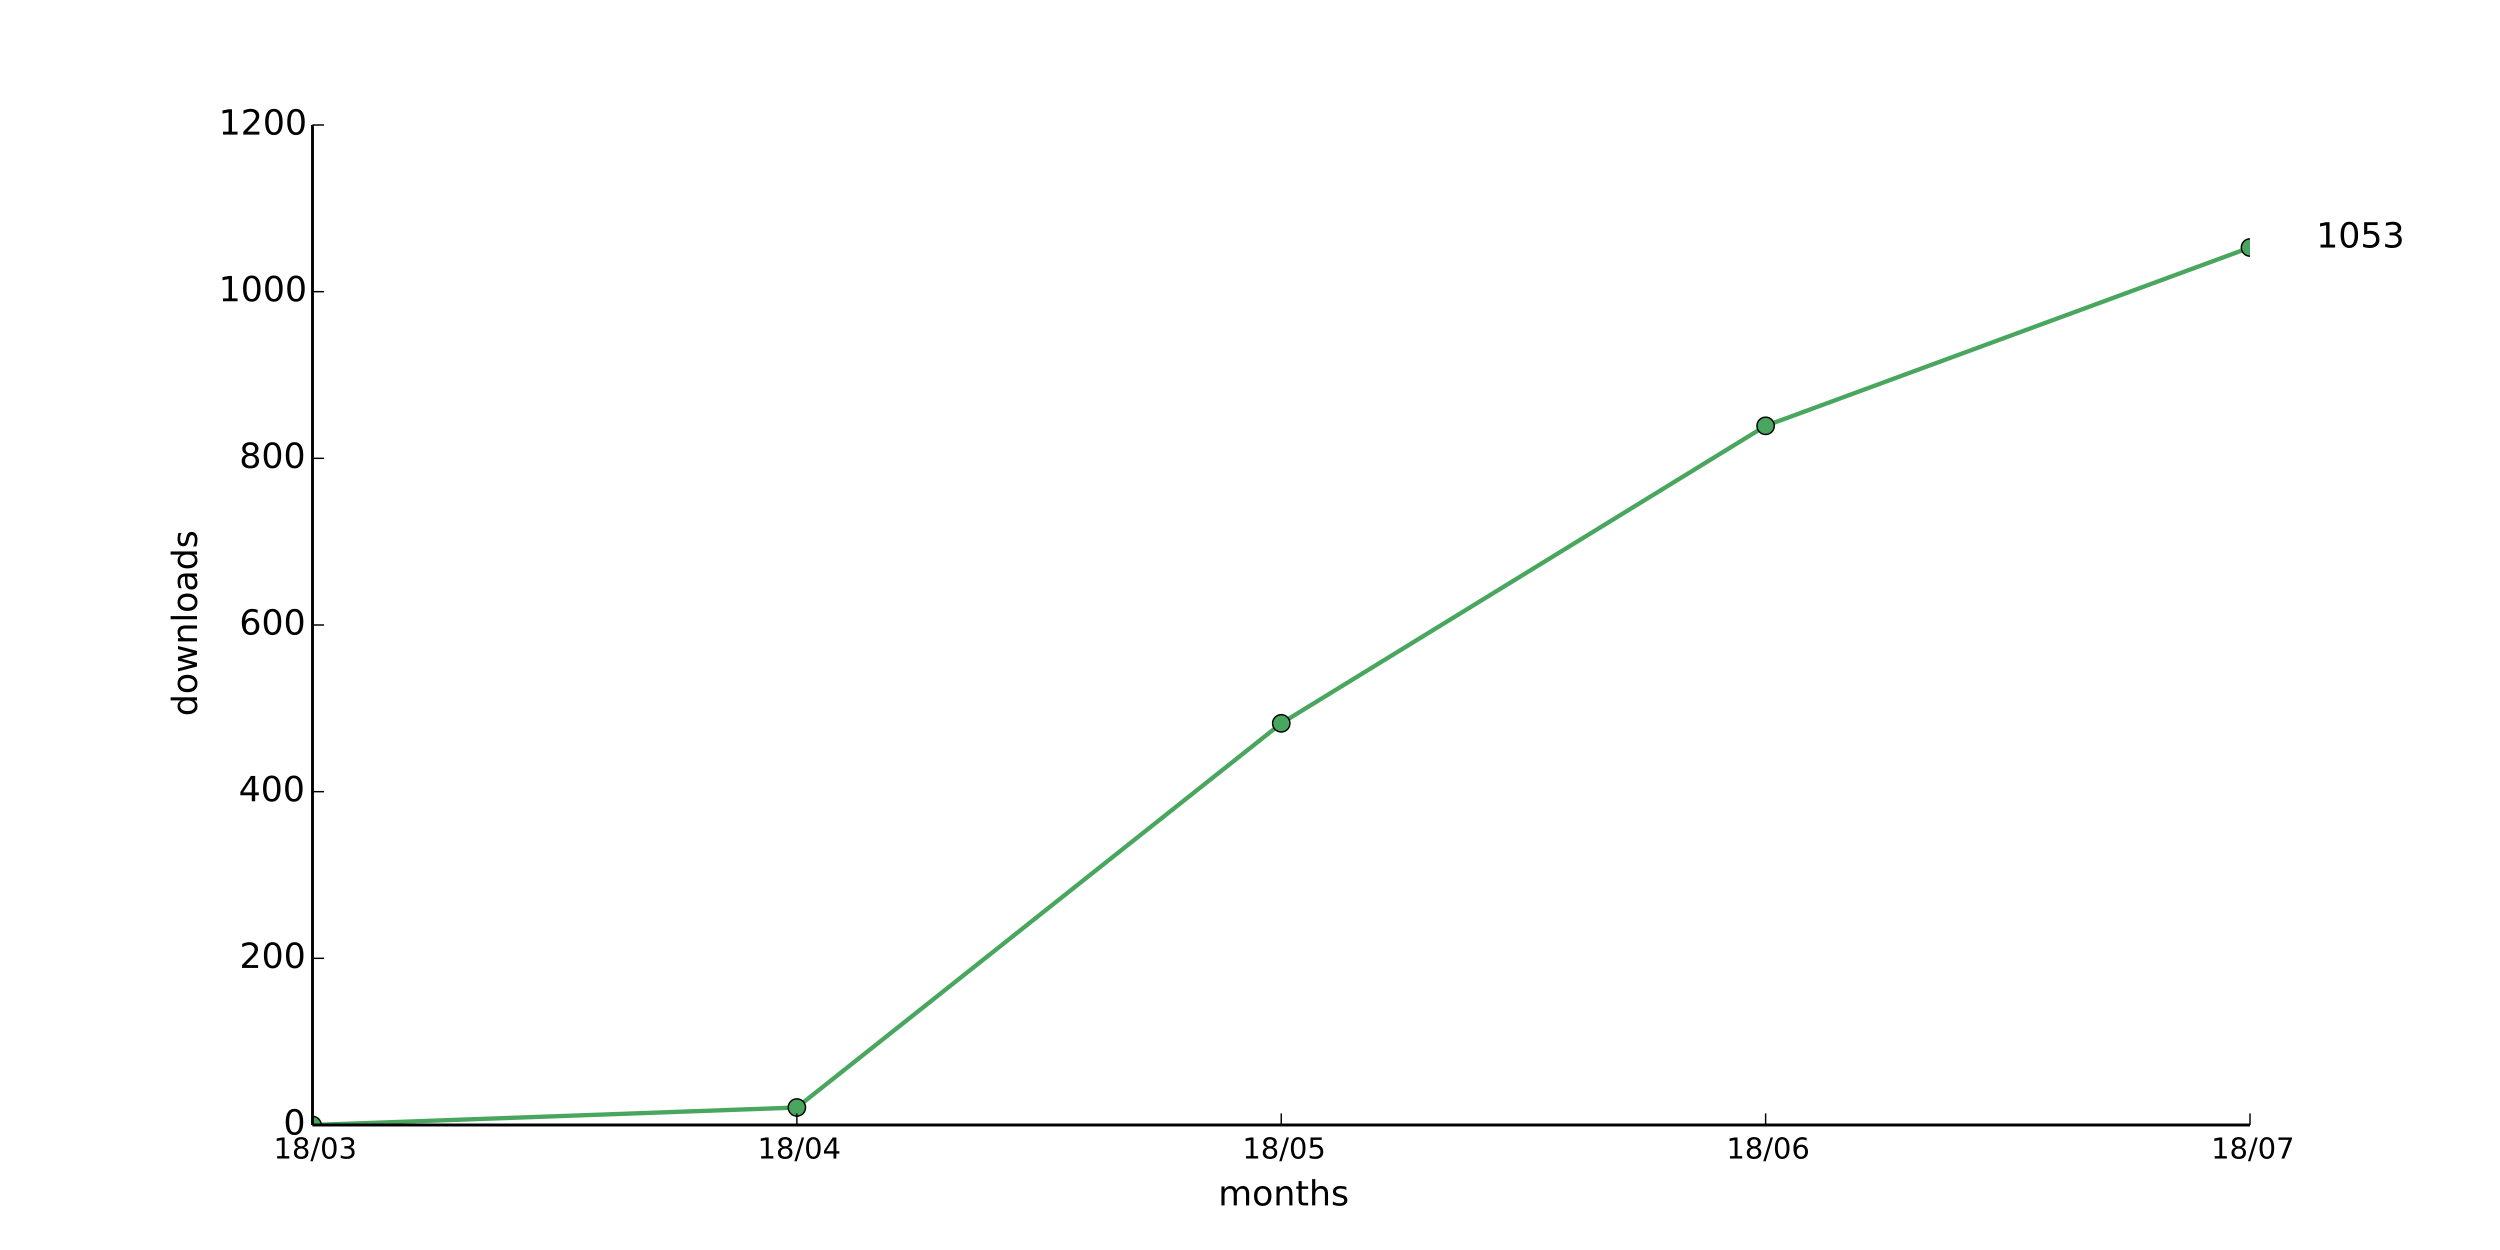
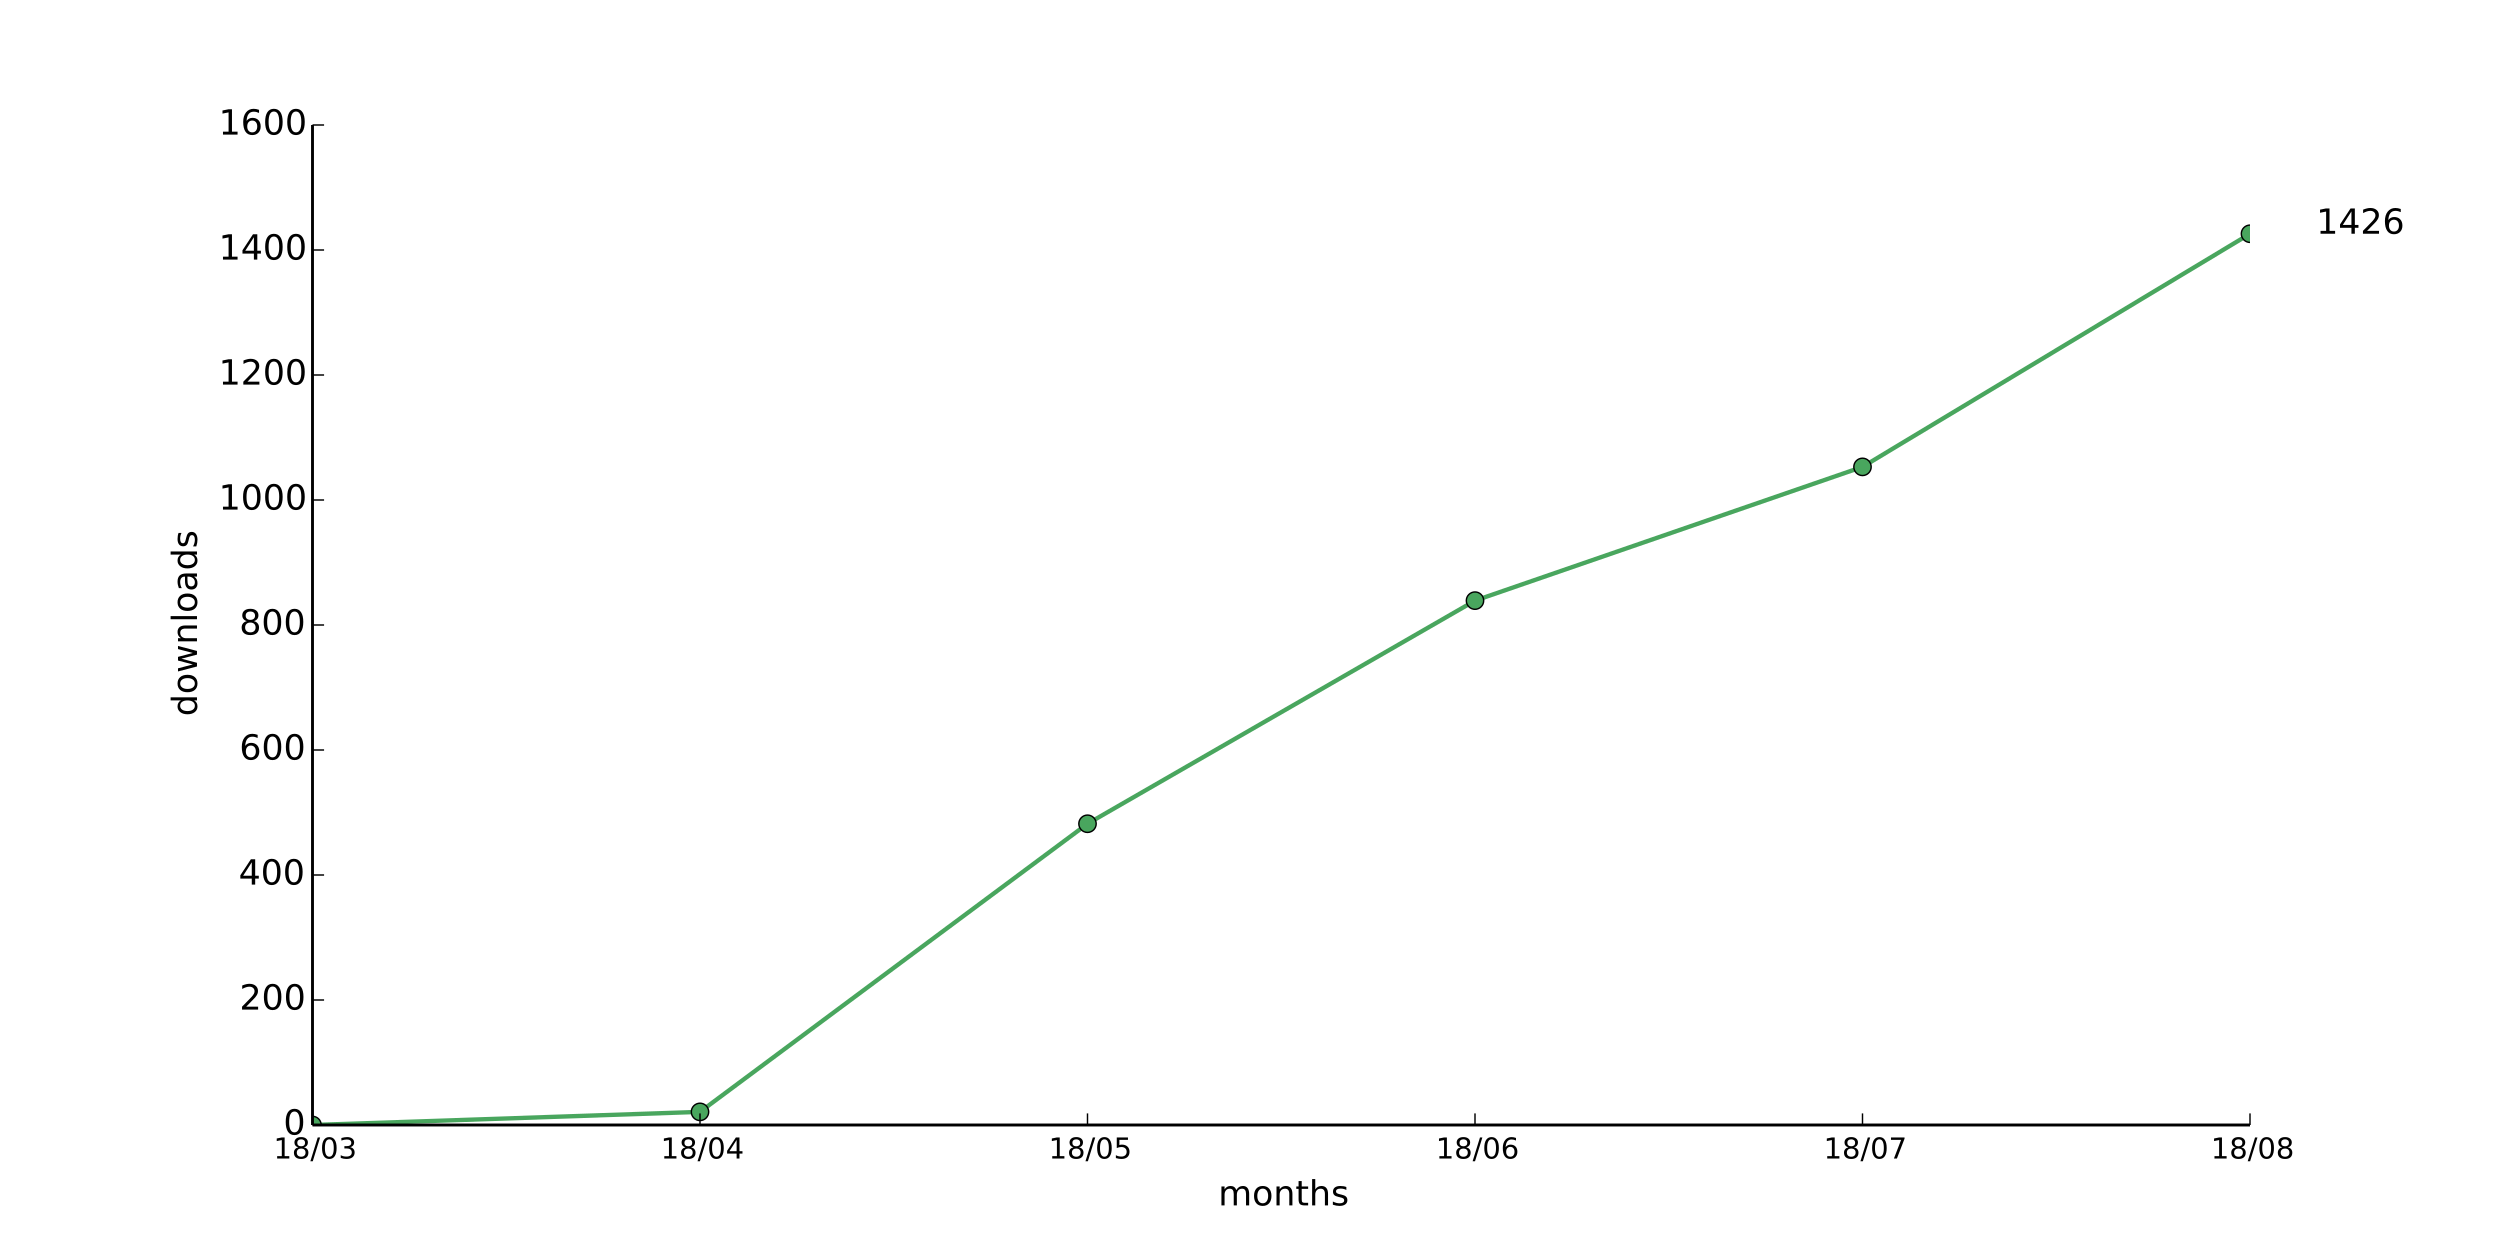
<svg xmlns="http://www.w3.org/2000/svg" xmlns:xlink="http://www.w3.org/1999/xlink" height="432pt" version="1.1" viewBox="0 0 864 432" width="864pt">
  <defs>
    <style type="text/css">
*{stroke-linecap:butt;stroke-linejoin:round;}
  </style>
  </defs>
  <g id="figure_1">
    <g id="patch_1">
      <path d=" M0 432 L864 432 L864 0 L0 0 z " style="fill:#ffffff;" />
    </g>
    <g id="axes_1">
      <g id="patch_2">
        <path d=" M108 388.8 L777.6 388.8 L777.6 43.2 L108 43.2 z " style="fill:#ffffff;" />
      </g>
      <g id="line2d_1">
-         <path clip-path="url(#pad36b945f0)" d=" M108 388.8 L275.4 382.752 L442.8 249.984 L610.2 147.168 L777.6 85.536" style="fill:none;stroke:#49a65e;stroke-linecap:square;stroke-width:1.5;" />
+         <path clip-path="url(#pad36b945f0)" d=" M108 388.8 L241.92 384.264 L375.84 284.688 L509.76 207.576 L643.68 161.352 L777.6 80.784" style="fill:none;stroke:#49a65e;stroke-linecap:square;stroke-width:1.5;" />
      </g>
      <g id="line2d_2">
        <defs>
          <path d=" M0 3 C0.796 3 1.559 2.684 2.121 2.121 C2.684 1.559 3 0.796 3 0 C3 -0.796 2.684 -1.559 2.121 -2.121 C1.559 -2.684 0.796 -3 0 -3 C-0.796 -3 -1.559 -2.684 -2.121 -2.121 C-2.684 -1.559 -3 -0.796 -3 0 C-3 0.796 -2.684 1.559 -2.121 2.121 C-1.559 2.684 -0.796 3 0 3 z " id="m622e2b6d86" style="stroke:#000000;stroke-width:0.5;" />
        </defs>
        <g clip-path="url(#pad36b945f0)">
          <use style="fill:#49a65e;stroke:#000000;stroke-width:0.5;" x="108.0" xlink:href="#m622e2b6d86" y="388.8" />
-           <use style="fill:#49a65e;stroke:#000000;stroke-width:0.5;" x="275.4" xlink:href="#m622e2b6d86" y="382.752" />
-           <use style="fill:#49a65e;stroke:#000000;stroke-width:0.5;" x="442.8" xlink:href="#m622e2b6d86" y="249.984" />
-           <use style="fill:#49a65e;stroke:#000000;stroke-width:0.5;" x="610.2" xlink:href="#m622e2b6d86" y="147.168" />
-           <use style="fill:#49a65e;stroke:#000000;stroke-width:0.5;" x="777.6" xlink:href="#m622e2b6d86" y="85.536" />
+           <use style="fill:#49a65e;stroke:#000000;stroke-width:0.5;" x="241.92" xlink:href="#m622e2b6d86" y="384.264" />
+           <use style="fill:#49a65e;stroke:#000000;stroke-width:0.5;" x="375.84" xlink:href="#m622e2b6d86" y="284.688" />
+           <use style="fill:#49a65e;stroke:#000000;stroke-width:0.5;" x="509.76" xlink:href="#m622e2b6d86" y="207.576" />
+           <use style="fill:#49a65e;stroke:#000000;stroke-width:0.5;" x="643.68" xlink:href="#m622e2b6d86" y="161.352" />
+           <use style="fill:#49a65e;stroke:#000000;stroke-width:0.5;" x="777.6" xlink:href="#m622e2b6d86" y="80.784" />
        </g>
      </g>
      <g id="matplotlib.axis_1">
        <g id="xtick_1">
          <g id="line2d_3">
            <defs>
              <path d=" M0 0 L0 -4" id="m93b0483c22" style="stroke:#000000;stroke-width:0.5;" />
            </defs>
            <g>
              <use style="stroke:#000000;stroke-width:0.5;" x="108.0" xlink:href="#m93b0483c22" y="388.8" />
            </g>
          </g>
          <g id="text_1">
            <defs>
              <path d=" M12.406 8.297 L28.516 8.297 L28.516 63.922 L10.984 60.406 L10.984 69.391 L28.422 72.906 L38.281 72.906 L38.281 8.297 L54.391 8.297 L54.391 0 L12.406 0 z " id="DejaVuSans-31" />
              <path d=" M31.781 34.625 Q24.75 34.625 20.719 30.859 Q16.703 27.094 16.703 20.516 Q16.703 13.922 20.719 10.156 Q24.75 6.391 31.781 6.391 Q38.812 6.391 42.859 10.172 Q46.922 13.969 46.922 20.516 Q46.922 27.094 42.891 30.859 Q38.875 34.625 31.781 34.625 M21.922 38.812 Q15.578 40.375 12.031 44.719 Q8.5 49.078 8.5 55.328 Q8.5 64.062 14.719 69.141 Q20.953 74.219 31.781 74.219 Q42.672 74.219 48.875 69.141 Q55.078 64.062 55.078 55.328 Q55.078 49.078 51.531 44.719 Q48 40.375 41.703 38.812 Q48.828 37.156 52.797 32.312 Q56.781 27.484 56.781 20.516 Q56.781 9.906 50.312 4.234 Q43.844 -1.422 31.781 -1.422 Q19.734 -1.422 13.25 4.234 Q6.781 9.906 6.781 20.516 Q6.781 27.484 10.781 32.312 Q14.797 37.156 21.922 38.812 M18.312 54.391 Q18.312 48.734 21.844 45.562 Q25.391 42.391 31.781 42.391 Q38.141 42.391 41.719 45.562 Q45.312 48.734 45.312 54.391 Q45.312 60.062 41.719 63.234 Q38.141 66.406 31.781 66.406 Q25.391 66.406 21.844 63.234 Q18.312 60.062 18.312 54.391" id="DejaVuSans-38" />
              <path d=" M40.578 39.312 Q47.656 37.797 51.625 33 Q55.609 28.219 55.609 21.188 Q55.609 10.406 48.188 4.484 Q40.766 -1.422 27.094 -1.422 Q22.516 -1.422 17.656 -0.516 Q12.797 0.391 7.625 2.203 L7.625 11.719 Q11.719 9.328 16.594 8.109 Q21.484 6.891 26.812 6.891 Q36.078 6.891 40.938 10.547 Q45.797 14.203 45.797 21.188 Q45.797 27.641 41.281 31.266 Q36.766 34.906 28.719 34.906 L20.219 34.906 L20.219 43.016 L29.109 43.016 Q36.375 43.016 40.234 45.922 Q44.094 48.828 44.094 54.297 Q44.094 59.906 40.109 62.906 Q36.141 65.922 28.719 65.922 Q24.656 65.922 20.016 65.031 Q15.375 64.156 9.812 62.312 L9.812 71.094 Q15.438 72.656 20.344 73.438 Q25.25 74.219 29.594 74.219 Q40.828 74.219 47.359 69.109 Q53.906 64.016 53.906 55.328 Q53.906 49.266 50.438 45.094 Q46.969 40.922 40.578 39.312" id="DejaVuSans-33" />
              <path d=" M25.391 72.906 L33.688 72.906 L8.297 -9.281 L0 -9.281 z " id="DejaVuSans-2f" />
              <path d=" M31.781 66.406 Q24.172 66.406 20.328 58.906 Q16.5 51.422 16.5 36.375 Q16.5 21.391 20.328 13.891 Q24.172 6.391 31.781 6.391 Q39.453 6.391 43.281 13.891 Q47.125 21.391 47.125 36.375 Q47.125 51.422 43.281 58.906 Q39.453 66.406 31.781 66.406 M31.781 74.219 Q44.047 74.219 50.516 64.516 Q56.984 54.828 56.984 36.375 Q56.984 17.969 50.516 8.266 Q44.047 -1.422 31.781 -1.422 Q19.531 -1.422 13.062 8.266 Q6.594 17.969 6.594 36.375 Q6.594 54.828 13.062 64.516 Q19.531 74.219 31.781 74.219" id="DejaVuSans-30" />
            </defs>
            <g transform="translate(94.54063 400.3984)scale(0.1 -0.1)">
              <use xlink:href="#DejaVuSans-31" />
              <use x="63.623" xlink:href="#DejaVuSans-38" />
              <use x="127.246" xlink:href="#DejaVuSans-2f" />
              <use x="160.938" xlink:href="#DejaVuSans-30" />
              <use x="224.561" xlink:href="#DejaVuSans-33" />
            </g>
          </g>
        </g>
        <g id="xtick_2">
          <g id="line2d_4">
            <g>
-               <use style="stroke:#000000;stroke-width:0.5;" x="275.4" xlink:href="#m93b0483c22" y="388.8" />
+               <use style="stroke:#000000;stroke-width:0.5;" x="241.92" xlink:href="#m93b0483c22" y="388.8" />
            </g>
          </g>
          <g id="text_2">
            <defs>
              <path d=" M37.797 64.312 L12.891 25.391 L37.797 25.391 z  M35.203 72.906 L47.609 72.906 L47.609 25.391 L58.016 25.391 L58.016 17.188 L47.609 17.188 L47.609 0 L37.797 0 L37.797 17.188 L4.891 17.188 L4.891 26.703 z " id="DejaVuSans-34" />
            </defs>
-             <g transform="translate(261.8203 400.3984)scale(0.1 -0.1)">
+             <g transform="translate(228.3403 400.3984)scale(0.1 -0.1)">
              <use xlink:href="#DejaVuSans-31" />
              <use x="63.623" xlink:href="#DejaVuSans-38" />
              <use x="127.246" xlink:href="#DejaVuSans-2f" />
              <use x="160.938" xlink:href="#DejaVuSans-30" />
              <use x="224.561" xlink:href="#DejaVuSans-34" />
            </g>
          </g>
        </g>
        <g id="xtick_3">
          <g id="line2d_5">
            <g>
-               <use style="stroke:#000000;stroke-width:0.5;" x="442.8" xlink:href="#m93b0483c22" y="388.8" />
+               <use style="stroke:#000000;stroke-width:0.5;" x="375.84" xlink:href="#m93b0483c22" y="388.8" />
            </g>
          </g>
          <g id="text_3">
            <defs>
              <path d=" M10.797 72.906 L49.516 72.906 L49.516 64.594 L19.828 64.594 L19.828 46.734 Q21.969 47.469 24.109 47.828 Q26.266 48.188 28.422 48.188 Q40.625 48.188 47.75 41.5 Q54.891 34.812 54.891 23.391 Q54.891 11.625 47.562 5.094 Q40.234 -1.422 26.906 -1.422 Q22.312 -1.422 17.547 -0.641 Q12.797 0.141 7.719 1.703 L7.719 11.625 Q12.109 9.234 16.797 8.062 Q21.484 6.891 26.703 6.891 Q35.156 6.891 40.078 11.328 Q45.016 15.766 45.016 23.391 Q45.016 31 40.078 35.438 Q35.156 39.891 26.703 39.891 Q22.75 39.891 18.812 39.016 Q14.891 38.141 10.797 36.281 z " id="DejaVuSans-35" />
            </defs>
-             <g transform="translate(429.3766 400.3984)scale(0.1 -0.1)">
+             <g transform="translate(362.4166 400.3984)scale(0.1 -0.1)">
              <use xlink:href="#DejaVuSans-31" />
              <use x="63.623" xlink:href="#DejaVuSans-38" />
              <use x="127.246" xlink:href="#DejaVuSans-2f" />
              <use x="160.938" xlink:href="#DejaVuSans-30" />
              <use x="224.561" xlink:href="#DejaVuSans-35" />
            </g>
          </g>
        </g>
        <g id="xtick_4">
          <g id="line2d_6">
            <g>
-               <use style="stroke:#000000;stroke-width:0.5;" x="610.2" xlink:href="#m93b0483c22" y="388.8" />
+               <use style="stroke:#000000;stroke-width:0.5;" x="509.76" xlink:href="#m93b0483c22" y="388.8" />
            </g>
          </g>
          <g id="text_4">
            <defs>
              <path d=" M33.016 40.375 Q26.375 40.375 22.484 35.828 Q18.609 31.297 18.609 23.391 Q18.609 15.531 22.484 10.953 Q26.375 6.391 33.016 6.391 Q39.656 6.391 43.531 10.953 Q47.406 15.531 47.406 23.391 Q47.406 31.297 43.531 35.828 Q39.656 40.375 33.016 40.375 M52.594 71.297 L52.594 62.312 Q48.875 64.062 45.094 64.984 Q41.312 65.922 37.594 65.922 Q27.828 65.922 22.672 59.328 Q17.531 52.734 16.797 39.406 Q19.672 43.656 24.016 45.922 Q28.375 48.188 33.594 48.188 Q44.578 48.188 50.953 41.516 Q57.328 34.859 57.328 23.391 Q57.328 12.156 50.688 5.359 Q44.047 -1.422 33.016 -1.422 Q20.359 -1.422 13.672 8.266 Q6.984 17.969 6.984 36.375 Q6.984 53.656 15.188 63.938 Q23.391 74.219 37.203 74.219 Q40.922 74.219 44.703 73.484 Q48.484 72.75 52.594 71.297" id="DejaVuSans-36" />
            </defs>
-             <g transform="translate(596.6547 400.3984)scale(0.1 -0.1)">
+             <g transform="translate(496.2147 400.3984)scale(0.1 -0.1)">
              <use xlink:href="#DejaVuSans-31" />
              <use x="63.623" xlink:href="#DejaVuSans-38" />
              <use x="127.246" xlink:href="#DejaVuSans-2f" />
              <use x="160.938" xlink:href="#DejaVuSans-30" />
              <use x="224.561" xlink:href="#DejaVuSans-36" />
            </g>
          </g>
        </g>
        <g id="xtick_5">
          <g id="line2d_7">
            <g>
+               <use style="stroke:#000000;stroke-width:0.5;" x="643.68" xlink:href="#m93b0483c22" y="388.8" />
+             </g>
+           </g>
+           <g id="text_5">
+             <defs>
+               <path d=" M8.203 72.906 L55.078 72.906 L55.078 68.703 L28.609 0 L18.312 0 L43.219 64.594 L8.203 64.594 z " id="DejaVuSans-37" />
+             </defs>
+             <g transform="translate(630.2472 400.3984)scale(0.1 -0.1)">
+               <use xlink:href="#DejaVuSans-31" />
+               <use x="63.623" xlink:href="#DejaVuSans-38" />
+               <use x="127.246" xlink:href="#DejaVuSans-2f" />
+               <use x="160.938" xlink:href="#DejaVuSans-30" />
+               <use x="224.561" xlink:href="#DejaVuSans-37" />
+             </g>
+           </g>
+         </g>
+         <g id="xtick_6">
+           <g id="line2d_8">
+             <g>
              <use style="stroke:#000000;stroke-width:0.5;" x="777.6" xlink:href="#m93b0483c22" y="388.8" />
            </g>
          </g>
-           <g id="text_5">
-             <defs>
-               <path d=" M8.203 72.906 L55.078 72.906 L55.078 68.703 L28.609 0 L18.312 0 L43.219 64.594 L8.203 64.594 z " id="DejaVuSans-37" />
-             </defs>
-             <g transform="translate(764.1672 400.3984)scale(0.1 -0.1)">
-               <use xlink:href="#DejaVuSans-31" />
-               <use x="63.623" xlink:href="#DejaVuSans-38" />
-               <use x="127.246" xlink:href="#DejaVuSans-2f" />
-               <use x="160.938" xlink:href="#DejaVuSans-30" />
-               <use x="224.561" xlink:href="#DejaVuSans-37" />
-             </g>
-           </g>
-         </g>
-         <g id="text_6">
+           <g id="text_6">
+             <g transform="translate(764.082 400.3984)scale(0.1 -0.1)">
+               <use xlink:href="#DejaVuSans-31" />
+               <use x="63.623" xlink:href="#DejaVuSans-38" />
+               <use x="127.246" xlink:href="#DejaVuSans-2f" />
+               <use x="160.938" xlink:href="#DejaVuSans-30" />
+               <use x="224.561" xlink:href="#DejaVuSans-38" />
+             </g>
+           </g>
+         </g>
+         <g id="text_7">
          <defs>
            <path d=" M30.609 48.391 Q23.391 48.391 19.188 42.75 Q14.984 37.109 14.984 27.297 Q14.984 17.484 19.156 11.844 Q23.344 6.203 30.609 6.203 Q37.797 6.203 41.984 11.859 Q46.188 17.531 46.188 27.297 Q46.188 37.016 41.984 42.703 Q37.797 48.391 30.609 48.391 M30.609 56 Q42.328 56 49.016 48.375 Q55.719 40.766 55.719 27.297 Q55.719 13.875 49.016 6.219 Q42.328 -1.422 30.609 -1.422 Q18.844 -1.422 12.172 6.219 Q5.516 13.875 5.516 27.297 Q5.516 40.766 12.172 48.375 Q18.844 56 30.609 56" id="DejaVuSans-6f" />
            <path d=" M52 44.188 Q55.375 50.25 60.062 53.125 Q64.75 56 71.094 56 Q79.641 56 84.281 50.016 Q88.922 44.047 88.922 33.016 L88.922 0 L79.891 0 L79.891 32.719 Q79.891 40.578 77.094 44.375 Q74.312 48.188 68.609 48.188 Q61.625 48.188 57.562 43.547 Q53.516 38.922 53.516 30.906 L53.516 0 L44.484 0 L44.484 32.719 Q44.484 40.625 41.703 44.406 Q38.922 48.188 33.109 48.188 Q26.219 48.188 22.156 43.531 Q18.109 38.875 18.109 30.906 L18.109 0 L9.078 0 L9.078 54.688 L18.109 54.688 L18.109 46.188 Q21.188 51.219 25.484 53.609 Q29.781 56 35.688 56 Q41.656 56 45.828 52.969 Q50 49.953 52 44.188" id="DejaVuSans-6d" />
            <path d=" M54.891 33.016 L54.891 0 L45.906 0 L45.906 32.719 Q45.906 40.484 42.875 44.328 Q39.844 48.188 33.797 48.188 Q26.516 48.188 22.312 43.547 Q18.109 38.922 18.109 30.906 L18.109 0 L9.078 0 L9.078 54.688 L18.109 54.688 L18.109 46.188 Q21.344 51.125 25.703 53.562 Q30.078 56 35.797 56 Q45.219 56 50.047 50.172 Q54.891 44.344 54.891 33.016" id="DejaVuSans-6e" />
            <path d=" M54.891 33.016 L54.891 0 L45.906 0 L45.906 32.719 Q45.906 40.484 42.875 44.328 Q39.844 48.188 33.797 48.188 Q26.516 48.188 22.312 43.547 Q18.109 38.922 18.109 30.906 L18.109 0 L9.078 0 L9.078 75.984 L18.109 75.984 L18.109 46.188 Q21.344 51.125 25.703 53.562 Q30.078 56 35.797 56 Q45.219 56 50.047 50.172 Q54.891 44.344 54.891 33.016" id="DejaVuSans-68" />
            <path d=" M18.312 70.219 L18.312 54.688 L36.812 54.688 L36.812 47.703 L18.312 47.703 L18.312 18.016 Q18.312 11.328 20.141 9.422 Q21.969 7.516 27.594 7.516 L36.812 7.516 L36.812 0 L27.594 0 Q17.188 0 13.234 3.875 Q9.281 7.766 9.281 18.016 L9.281 47.703 L2.688 47.703 L2.688 54.688 L9.281 54.688 L9.281 70.219 z " id="DejaVuSans-74" />
            <path d=" M44.281 53.078 L44.281 44.578 Q40.484 46.531 36.375 47.5 Q32.281 48.484 27.875 48.484 Q21.188 48.484 17.844 46.438 Q14.5 44.391 14.5 40.281 Q14.5 37.156 16.891 35.375 Q19.281 33.594 26.516 31.984 L29.594 31.297 Q39.156 29.25 43.188 25.516 Q47.219 21.781 47.219 15.094 Q47.219 7.469 41.188 3.016 Q35.156 -1.422 24.609 -1.422 Q20.219 -1.422 15.453 -0.562 Q10.688 0.297 5.422 2 L5.422 11.281 Q10.406 8.688 15.234 7.391 Q20.062 6.109 24.812 6.109 Q31.156 6.109 34.562 8.281 Q37.984 10.453 37.984 14.406 Q37.984 18.062 35.516 20.016 Q33.062 21.969 24.703 23.781 L21.578 24.516 Q13.234 26.266 9.516 29.906 Q5.812 33.547 5.812 39.891 Q5.812 47.609 11.281 51.797 Q16.75 56 26.812 56 Q31.781 56 36.172 55.266 Q40.578 54.547 44.281 53.078" id="DejaVuSans-73" />
          </defs>
          <g transform="translate(421.0387 416.5962)scale(0.12 -0.12)">
            <use xlink:href="#DejaVuSans-6d" />
            <use x="97.412" xlink:href="#DejaVuSans-6f" />
            <use x="158.594" xlink:href="#DejaVuSans-6e" />
            <use x="221.973" xlink:href="#DejaVuSans-74" />
            <use x="261.182" xlink:href="#DejaVuSans-68" />
            <use x="324.561" xlink:href="#DejaVuSans-73" />
          </g>
        </g>
      </g>
      <g id="matplotlib.axis_2">
        <g id="ytick_1">
-           <g id="line2d_8">
+           <g id="line2d_9">
            <defs>
              <path d=" M0 0 L4 0" id="m728421d6d4" style="stroke:#000000;stroke-width:0.5;" />
            </defs>
            <g>
              <use style="stroke:#000000;stroke-width:0.5;" x="108.0" xlink:href="#m728421d6d4" y="388.8" />
            </g>
          </g>
-           <g id="text_7">
+           <g id="text_8">
            <g transform="translate(97.95312 392.1112)scale(0.12 -0.12)">
              <use xlink:href="#DejaVuSans-30" />
            </g>
          </g>
        </g>
        <g id="ytick_2">
-           <g id="line2d_9">
-             <g>
-               <use style="stroke:#000000;stroke-width:0.5;" x="108.0" xlink:href="#m728421d6d4" y="331.2" />
-             </g>
-           </g>
-           <g id="text_8">
+           <g id="line2d_10">
+             <g>
+               <use style="stroke:#000000;stroke-width:0.5;" x="108.0" xlink:href="#m728421d6d4" y="345.6" />
+             </g>
+           </g>
+           <g id="text_9">
            <defs>
              <path d=" M19.188 8.297 L53.609 8.297 L53.609 0 L7.328 0 L7.328 8.297 Q12.938 14.109 22.625 23.891 Q32.328 33.688 34.812 36.531 Q39.547 41.844 41.422 45.531 Q43.312 49.219 43.312 52.781 Q43.312 58.594 39.234 62.25 Q35.156 65.922 28.609 65.922 Q23.969 65.922 18.812 64.312 Q13.672 62.703 7.812 59.422 L7.812 69.391 Q13.766 71.781 18.938 73 Q24.125 74.219 28.422 74.219 Q39.75 74.219 46.484 68.547 Q53.219 62.891 53.219 53.422 Q53.219 48.922 51.531 44.891 Q49.859 40.875 45.406 35.406 Q44.188 33.984 37.641 27.219 Q31.109 20.453 19.188 8.297" id="DejaVuSans-32" />
            </defs>
-             <g transform="translate(82.77125 334.5113)scale(0.12 -0.12)">
+             <g transform="translate(82.77125 348.9112)scale(0.12 -0.12)">
              <use xlink:href="#DejaVuSans-32" />
              <use x="63.623" xlink:href="#DejaVuSans-30" />
              <use x="127.246" xlink:href="#DejaVuSans-30" />
            </g>
          </g>
        </g>
        <g id="ytick_3">
-           <g id="line2d_10">
-             <g>
-               <use style="stroke:#000000;stroke-width:0.5;" x="108.0" xlink:href="#m728421d6d4" y="273.6" />
-             </g>
-           </g>
-           <g id="text_9">
-             <g transform="translate(82.47875 276.9112)scale(0.12 -0.12)">
+           <g id="line2d_11">
+             <g>
+               <use style="stroke:#000000;stroke-width:0.5;" x="108.0" xlink:href="#m728421d6d4" y="302.4" />
+             </g>
+           </g>
+           <g id="text_10">
+             <g transform="translate(82.47875 305.7113)scale(0.12 -0.12)">
              <use xlink:href="#DejaVuSans-34" />
              <use x="63.623" xlink:href="#DejaVuSans-30" />
              <use x="127.246" xlink:href="#DejaVuSans-30" />
            </g>
          </g>
        </g>
        <g id="ytick_4">
-           <g id="line2d_11">
+           <g id="line2d_12">
+             <g>
+               <use style="stroke:#000000;stroke-width:0.5;" x="108.0" xlink:href="#m728421d6d4" y="259.2" />
+             </g>
+           </g>
+           <g id="text_11">
+             <g transform="translate(82.73 262.5113)scale(0.12 -0.12)">
+               <use xlink:href="#DejaVuSans-36" />
+               <use x="63.623" xlink:href="#DejaVuSans-30" />
+               <use x="127.246" xlink:href="#DejaVuSans-30" />
+             </g>
+           </g>
+         </g>
+         <g id="ytick_5">
+           <g id="line2d_13">
            <g>
              <use style="stroke:#000000;stroke-width:0.5;" x="108.0" xlink:href="#m728421d6d4" y="216.0" />
            </g>
          </g>
-           <g id="text_10">
-             <g transform="translate(82.73 219.3113)scale(0.12 -0.12)">
-               <use xlink:href="#DejaVuSans-36" />
-               <use x="63.623" xlink:href="#DejaVuSans-30" />
-               <use x="127.246" xlink:href="#DejaVuSans-30" />
-             </g>
-           </g>
-         </g>
-         <g id="ytick_5">
-           <g id="line2d_12">
-             <g>
-               <use style="stroke:#000000;stroke-width:0.5;" x="108.0" xlink:href="#m728421d6d4" y="158.4" />
-             </g>
-           </g>
-           <g id="text_11">
-             <g transform="translate(82.70562 161.7113)scale(0.12 -0.12)">
+           <g id="text_12">
+             <g transform="translate(82.70562 219.3113)scale(0.12 -0.12)">
              <use xlink:href="#DejaVuSans-38" />
              <use x="63.623" xlink:href="#DejaVuSans-30" />
              <use x="127.246" xlink:href="#DejaVuSans-30" />
            </g>
          </g>
        </g>
        <g id="ytick_6">
-           <g id="line2d_13">
-             <g>
-               <use style="stroke:#000000;stroke-width:0.5;" x="108.0" xlink:href="#m728421d6d4" y="100.8" />
-             </g>
-           </g>
-           <g id="text_12">
-             <g transform="translate(75.575 104.1112)scale(0.12 -0.12)">
+           <g id="line2d_14">
+             <g>
+               <use style="stroke:#000000;stroke-width:0.5;" x="108.0" xlink:href="#m728421d6d4" y="172.8" />
+             </g>
+           </g>
+           <g id="text_13">
+             <g transform="translate(75.575 176.1113)scale(0.12 -0.12)">
              <use xlink:href="#DejaVuSans-31" />
              <use x="63.623" xlink:href="#DejaVuSans-30" />
              <use x="127.246" xlink:href="#DejaVuSans-30" />
              <use x="190.869" xlink:href="#DejaVuSans-30" />
            </g>
          </g>
        </g>
        <g id="ytick_7">
-           <g id="line2d_14">
+           <g id="line2d_15">
+             <g>
+               <use style="stroke:#000000;stroke-width:0.5;" x="108.0" xlink:href="#m728421d6d4" y="129.6" />
+             </g>
+           </g>
+           <g id="text_14">
+             <g transform="translate(75.575 132.9112)scale(0.12 -0.12)">
+               <use xlink:href="#DejaVuSans-31" />
+               <use x="63.623" xlink:href="#DejaVuSans-32" />
+               <use x="127.246" xlink:href="#DejaVuSans-30" />
+               <use x="190.869" xlink:href="#DejaVuSans-30" />
+             </g>
+           </g>
+         </g>
+         <g id="ytick_8">
+           <g id="line2d_16">
+             <g>
+               <use style="stroke:#000000;stroke-width:0.5;" x="108.0" xlink:href="#m728421d6d4" y="86.4" />
+             </g>
+           </g>
+           <g id="text_15">
+             <g transform="translate(75.575 89.71125)scale(0.12 -0.12)">
+               <use xlink:href="#DejaVuSans-31" />
+               <use x="63.623" xlink:href="#DejaVuSans-34" />
+               <use x="127.246" xlink:href="#DejaVuSans-30" />
+               <use x="190.869" xlink:href="#DejaVuSans-30" />
+             </g>
+           </g>
+         </g>
+         <g id="ytick_9">
+           <g id="line2d_17">
            <g>
              <use style="stroke:#000000;stroke-width:0.5;" x="108.0" xlink:href="#m728421d6d4" y="43.2" />
            </g>
          </g>
-           <g id="text_13">
+           <g id="text_16">
            <g transform="translate(75.575 46.51125)scale(0.12 -0.12)">
              <use xlink:href="#DejaVuSans-31" />
-               <use x="63.623" xlink:href="#DejaVuSans-32" />
+               <use x="63.623" xlink:href="#DejaVuSans-36" />
              <use x="127.246" xlink:href="#DejaVuSans-30" />
              <use x="190.869" xlink:href="#DejaVuSans-30" />
            </g>
          </g>
        </g>
-         <g id="text_14">
+         <g id="text_17">
          <defs>
            <path d=" M45.406 46.391 L45.406 75.984 L54.391 75.984 L54.391 0 L45.406 0 L45.406 8.203 Q42.578 3.328 38.25 0.953 Q33.938 -1.422 27.875 -1.422 Q17.969 -1.422 11.734 6.484 Q5.516 14.406 5.516 27.297 Q5.516 40.188 11.734 48.094 Q17.969 56 27.875 56 Q33.938 56 38.25 53.625 Q42.578 51.266 45.406 46.391 M14.797 27.297 Q14.797 17.391 18.875 11.75 Q22.953 6.109 30.078 6.109 Q37.203 6.109 41.297 11.75 Q45.406 17.391 45.406 27.297 Q45.406 37.203 41.297 42.844 Q37.203 48.484 30.078 48.484 Q22.953 48.484 18.875 42.844 Q14.797 37.203 14.797 27.297" id="DejaVuSans-64" />
            <path d=" M34.281 27.484 Q23.391 27.484 19.188 25 Q14.984 22.516 14.984 16.5 Q14.984 11.719 18.141 8.906 Q21.297 6.109 26.703 6.109 Q34.188 6.109 38.703 11.406 Q43.219 16.703 43.219 25.484 L43.219 27.484 z  M52.203 31.203 L52.203 0 L43.219 0 L43.219 8.297 Q40.141 3.328 35.547 0.953 Q30.953 -1.422 24.312 -1.422 Q15.922 -1.422 10.953 3.297 Q6 8.016 6 15.922 Q6 25.141 12.172 29.828 Q18.359 34.516 30.609 34.516 L43.219 34.516 L43.219 35.406 Q43.219 41.609 39.141 45 Q35.062 48.391 27.688 48.391 Q23 48.391 18.547 47.266 Q14.109 46.141 10.016 43.891 L10.016 52.203 Q14.938 54.109 19.578 55.047 Q24.219 56 28.609 56 Q40.484 56 46.344 49.844 Q52.203 43.703 52.203 31.203" id="DejaVuSans-61" />
            <path d=" M4.203 54.688 L13.188 54.688 L24.422 12.016 L35.594 54.688 L46.188 54.688 L57.422 12.016 L68.609 54.688 L77.594 54.688 L63.281 0 L52.688 0 L40.922 44.828 L29.109 0 L18.5 0 z " id="DejaVuSans-77" />
            <path d=" M9.422 75.984 L18.406 75.984 L18.406 0 L9.422 0 z " id="DejaVuSans-6c" />
          </defs>
          <g transform="translate(68.07937 247.5159)rotate(-90.0)scale(0.12 -0.12)">
            <use xlink:href="#DejaVuSans-64" />
            <use x="63.477" xlink:href="#DejaVuSans-6f" />
            <use x="124.658" xlink:href="#DejaVuSans-77" />
            <use x="206.445" xlink:href="#DejaVuSans-6e" />
            <use x="269.824" xlink:href="#DejaVuSans-6c" />
            <use x="297.607" xlink:href="#DejaVuSans-6f" />
            <use x="358.789" xlink:href="#DejaVuSans-61" />
            <use x="420.068" xlink:href="#DejaVuSans-64" />
            <use x="483.545" xlink:href="#DejaVuSans-73" />
          </g>
        </g>
      </g>
      <g id="patch_3">
        <path d=" M108 388.8 L777.6 388.8" style="fill:none;stroke:#000000;" />
      </g>
      <g id="patch_4">
        <path d=" M108 388.8 L108 43.2" style="fill:none;stroke:#000000;" />
      </g>
-       <g id="text_15">
+       <g id="text_18">
        <defs>
          <path id="DejaVuSans-20" />
        </defs>
-         <g transform="translate(777.6 85.536)scale(0.12 -0.12)">
+         <g transform="translate(777.6 80.784)scale(0.12 -0.12)">
          <use xlink:href="#DejaVuSans-20" />
          <use x="31.787" xlink:href="#DejaVuSans-20" />
          <use x="63.574" xlink:href="#DejaVuSans-20" />
          <use x="95.361" xlink:href="#DejaVuSans-20" />
          <use x="127.148" xlink:href="#DejaVuSans-20" />
          <use x="158.936" xlink:href="#DejaVuSans-20" />
          <use x="190.723" xlink:href="#DejaVuSans-31" />
-           <use x="254.346" xlink:href="#DejaVuSans-30" />
-           <use x="317.969" xlink:href="#DejaVuSans-35" />
-           <use x="381.592" xlink:href="#DejaVuSans-33" />
+           <use x="254.346" xlink:href="#DejaVuSans-34" />
+           <use x="317.969" xlink:href="#DejaVuSans-32" />
+           <use x="381.592" xlink:href="#DejaVuSans-36" />
        </g>
      </g>
    </g>
  </g>
  <defs>
    <clipPath id="pad36b945f0">
      <rect height="345.6" width="669.6" x="108.0" y="43.2" />
    </clipPath>
  </defs>
</svg>
